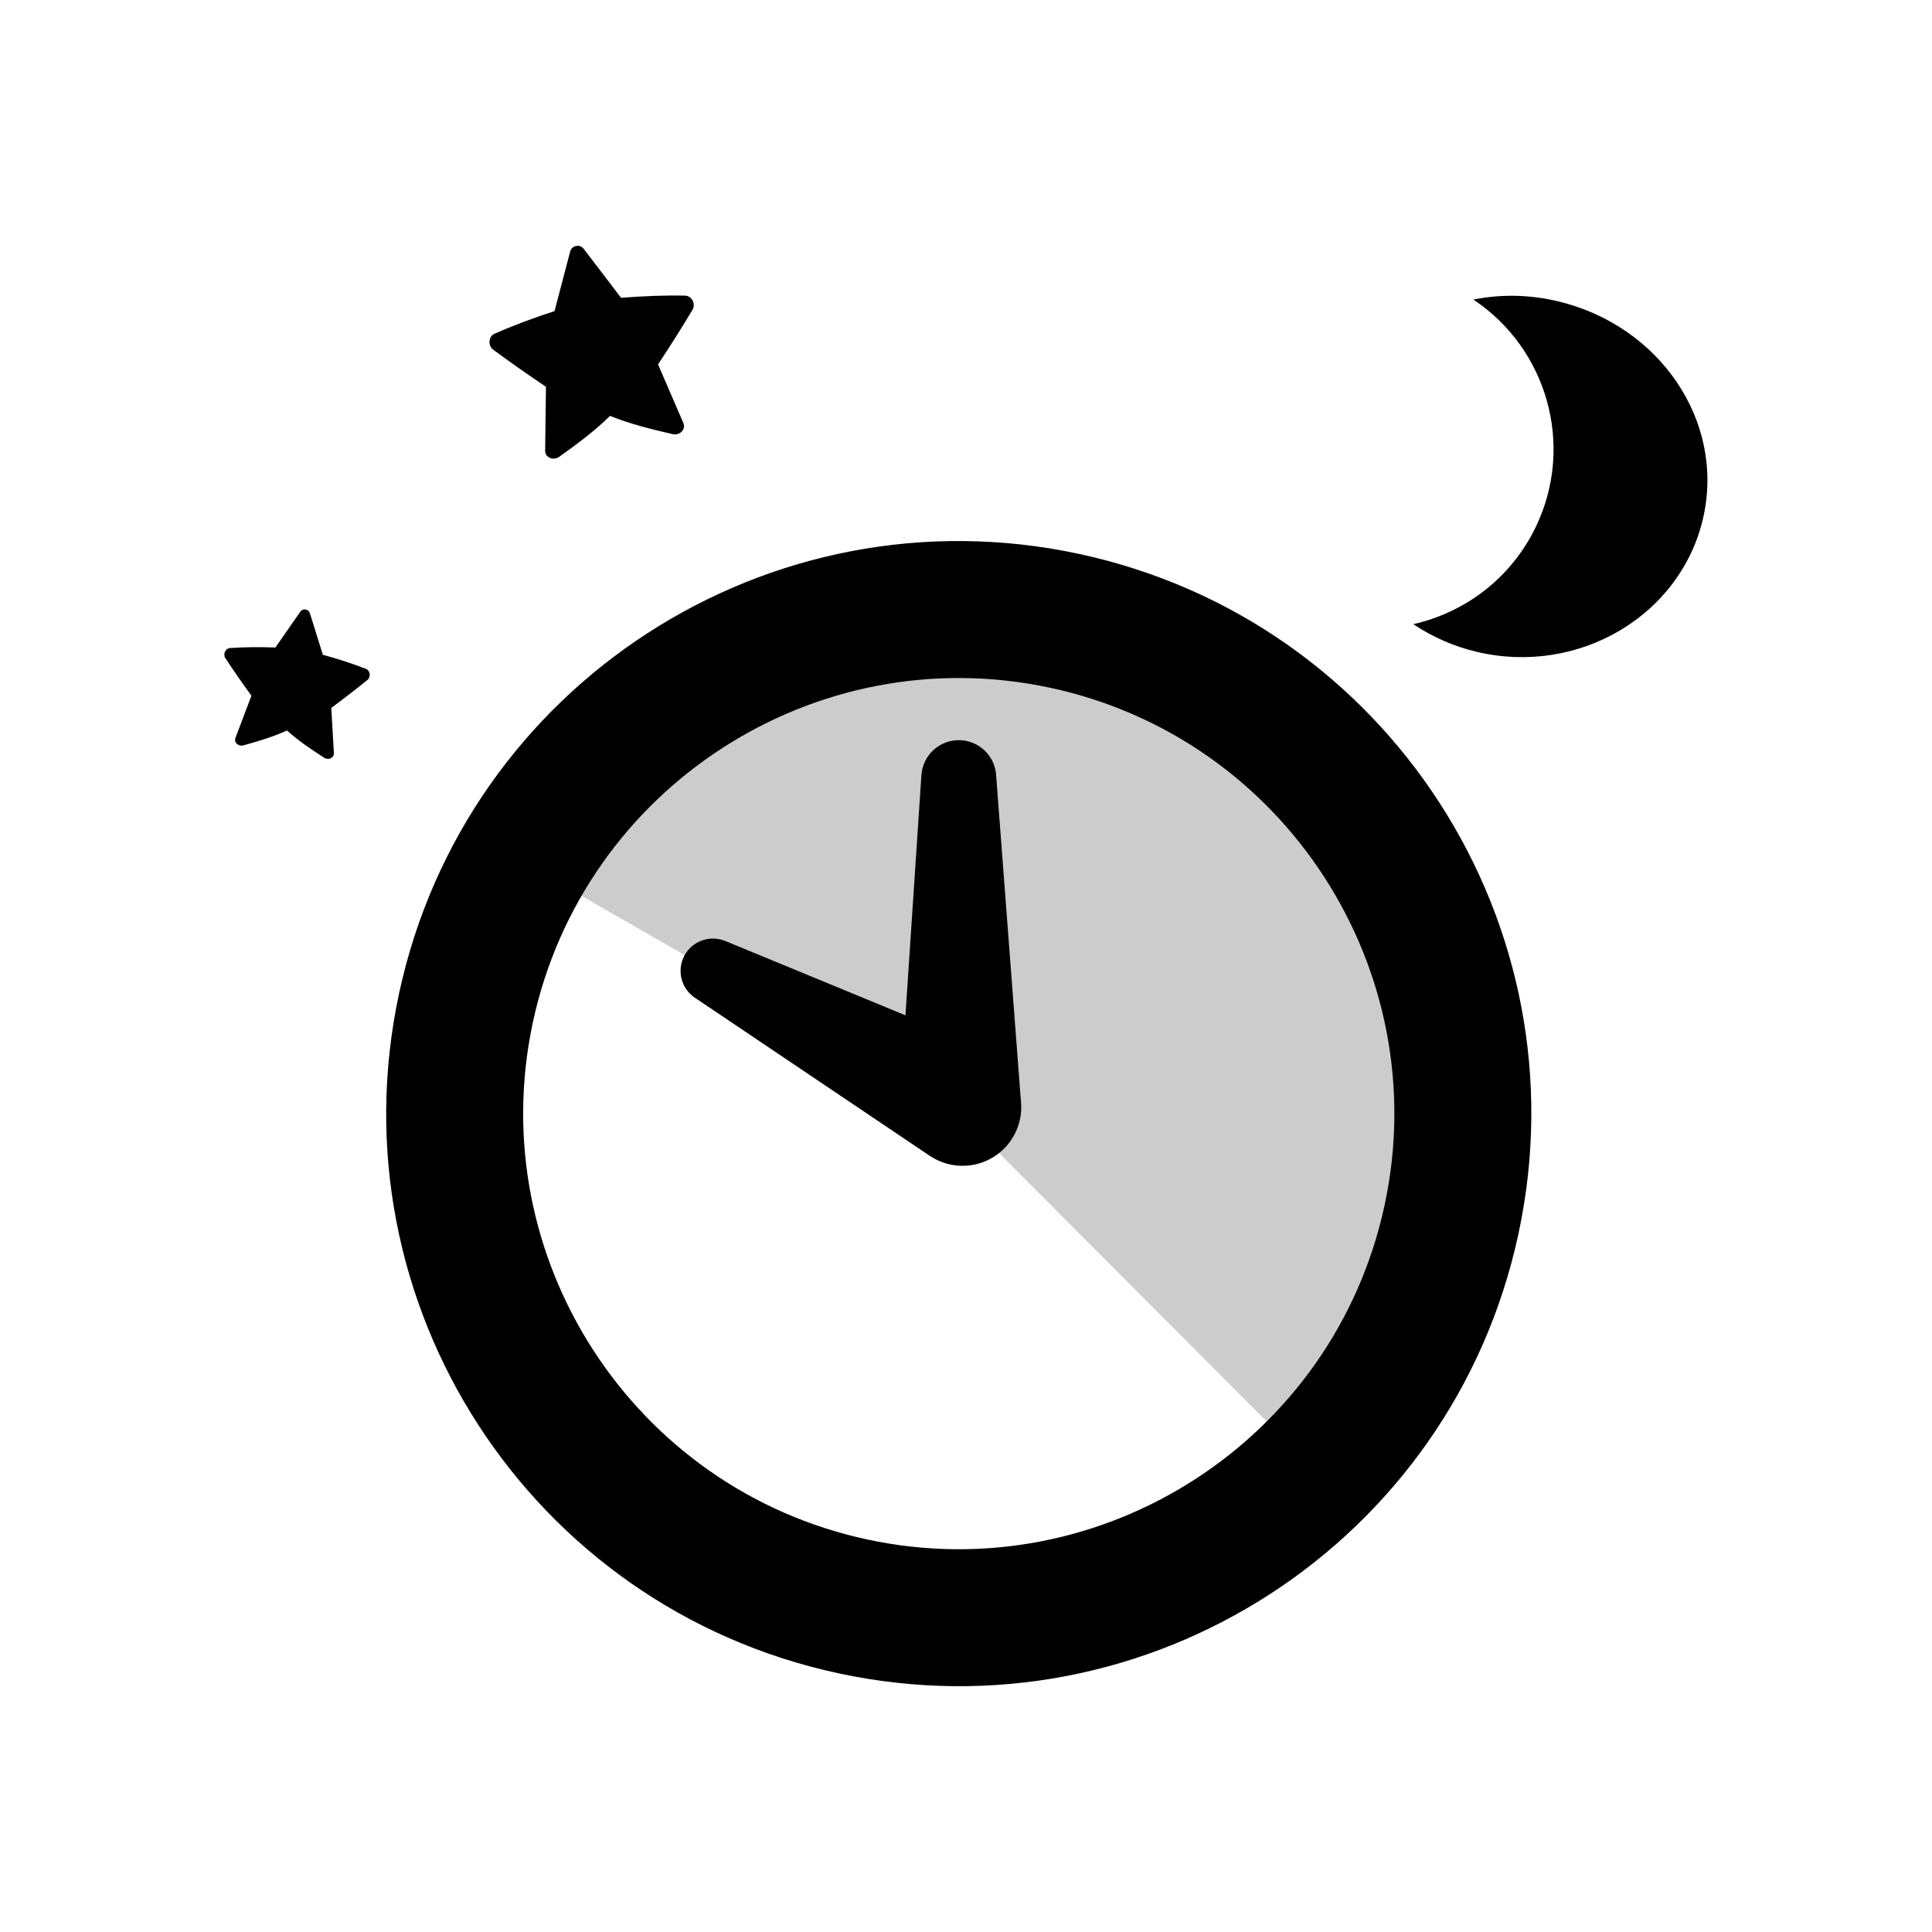
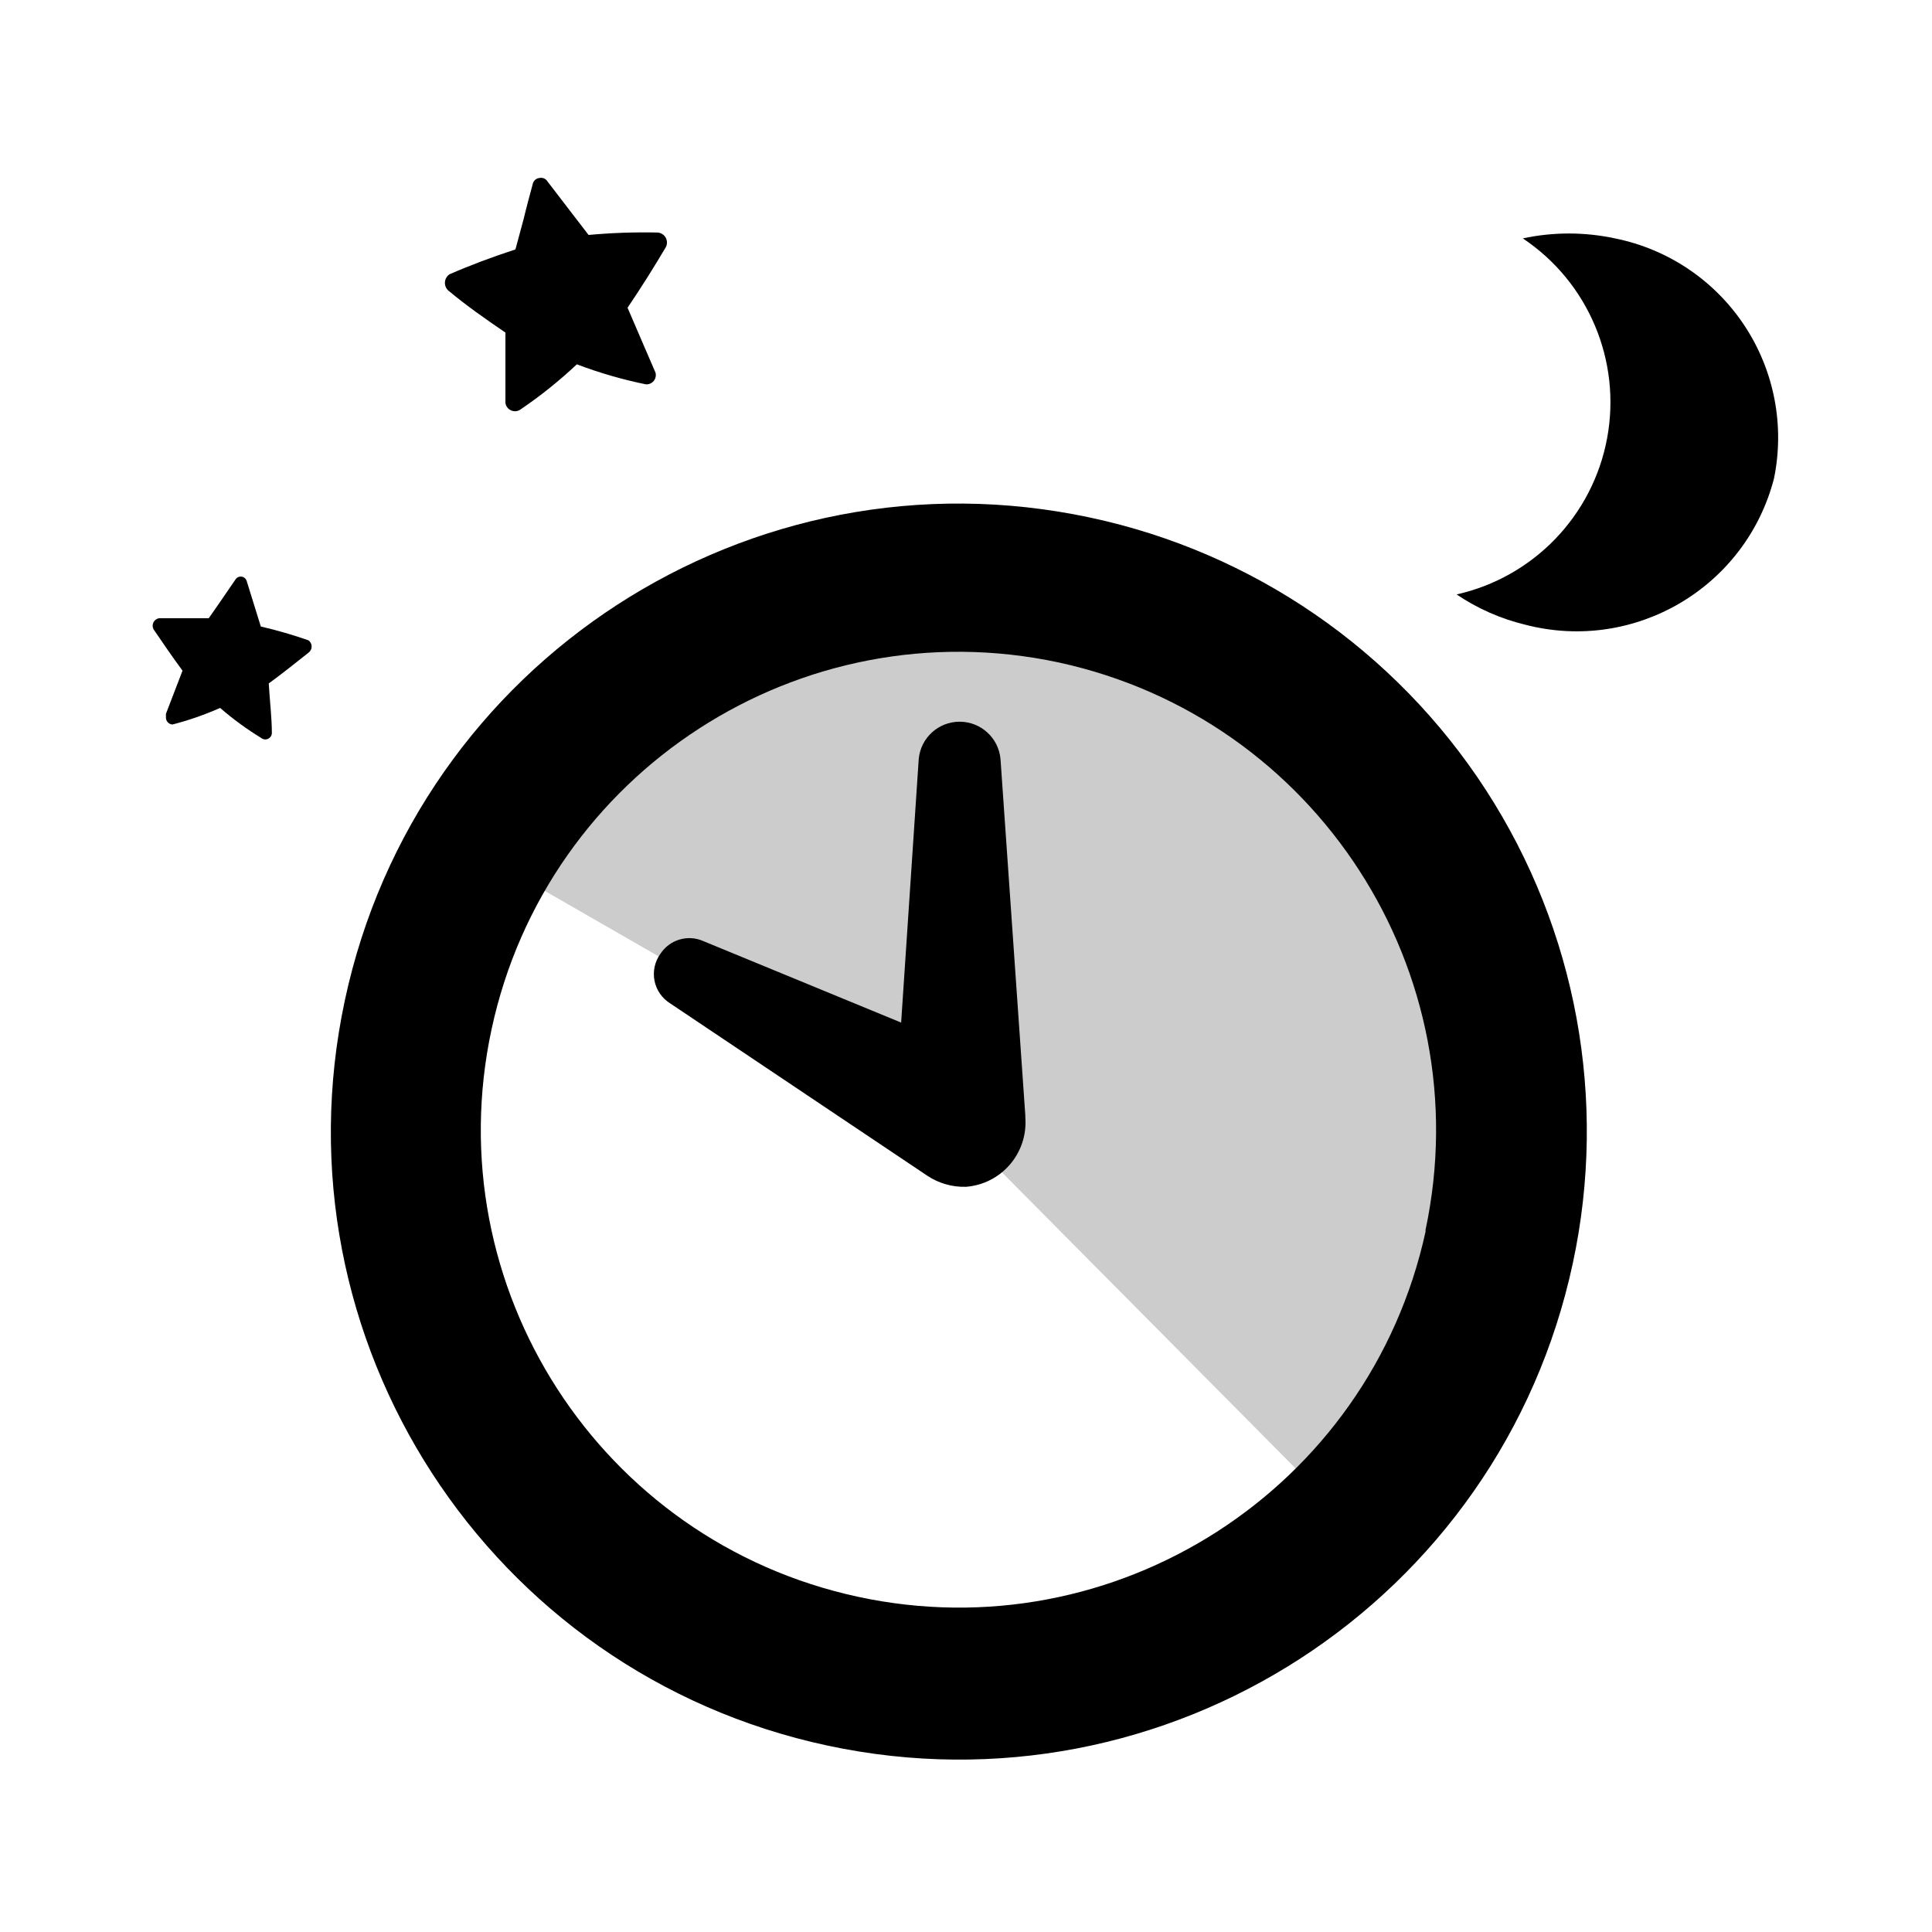
- <svg xmlns="http://www.w3.org/2000/svg" focusable="false" viewBox="0 0 36 36" fill="currentColor">
-   <path d="M21.594 13.407C17.733 11.432 12.887 12.915 10.736 16.635L17.876 20.743L23.689 26.573C24.317 25.973 24.867 25.271 25.265 24.494C27.303 20.51 25.578 15.445 21.594 13.407Z" fill-opacity="0.2" />
-   <path d="M10.173 7.207C10.17 7.473 10.166 7.732 10.163 7.979L10.158 8.407C10.162 8.53 10.317 8.588 10.421 8.511C10.738 8.285 11.081 8.033 11.367 7.749C11.741 7.902 12.155 8.002 12.534 8.089C12.66 8.12 12.78 8.007 12.737 7.891C12.591 7.553 12.43 7.18 12.262 6.79C12.493 6.441 12.719 6.082 12.905 5.77C12.967 5.665 12.892 5.514 12.768 5.509C12.403 5.5 11.971 5.517 11.572 5.549L11.283 5.169C11.146 4.99 11.014 4.817 10.879 4.64C10.842 4.59 10.789 4.572 10.735 4.583C10.68 4.594 10.639 4.631 10.623 4.691C10.572 4.886 10.522 5.078 10.47 5.275L10.333 5.797C9.952 5.92 9.547 6.071 9.214 6.219C9.101 6.271 9.09 6.44 9.187 6.513C9.479 6.729 9.825 6.974 10.173 7.207Z" />
-   <path d="M29.021 5.612C28.483 5.485 27.954 5.482 27.454 5.582C28.822 6.491 29.35 8.291 28.619 9.815C28.157 10.775 27.298 11.413 26.333 11.631C26.685 11.863 27.08 12.043 27.517 12.146C29.421 12.596 31.317 11.466 31.734 9.658C32.151 7.851 30.925 6.061 29.021 5.612Z" />
-   <path d="M6.016 12.201C6.288 12.275 6.579 12.369 6.819 12.463C6.9 12.496 6.914 12.615 6.847 12.669C6.648 12.831 6.411 13.015 6.173 13.191C6.19 13.491 6.207 13.777 6.222 14.037C6.223 14.124 6.116 14.17 6.04 14.119C5.809 13.97 5.558 13.803 5.347 13.611C5.088 13.731 4.8 13.816 4.534 13.889C4.446 13.914 4.358 13.839 4.385 13.756L4.408 13.695C4.494 13.468 4.588 13.221 4.685 12.963C4.511 12.725 4.34 12.478 4.199 12.263C4.151 12.191 4.199 12.082 4.287 12.075C4.545 12.057 4.85 12.055 5.132 12.065L5.308 11.812C5.405 11.673 5.498 11.539 5.593 11.402C5.618 11.365 5.655 11.351 5.693 11.357C5.732 11.363 5.762 11.387 5.775 11.429L6.016 12.201Z" />
-   <path d="M18.561 14.436L18.561 14.443L19.023 20.514L19.026 20.547C19.072 21.149 18.621 21.674 18.018 21.72C17.763 21.74 17.521 21.669 17.325 21.537L12.954 18.595L12.948 18.592C12.672 18.406 12.598 18.031 12.784 17.755C12.947 17.513 13.255 17.427 13.515 17.534L16.872 18.919L17.169 14.443C17.195 14.059 17.528 13.768 17.912 13.793C18.262 13.817 18.535 14.096 18.561 14.436Z" />
-   <path fill-rule="evenodd" clip-rule="evenodd" d="M20.1 10.32C14.34 9.086 8.67 12.755 7.435 18.516C6.201 24.277 9.869 29.947 15.63 31.181C21.391 32.415 27.061 28.747 28.295 22.986C29.53 17.225 25.861 11.555 20.1 10.32ZM25.801 22.451C24.864 26.827 20.541 29.624 16.165 28.687C11.789 27.749 8.992 23.426 9.929 19.05C10.867 14.674 15.19 11.877 19.566 12.815C23.942 13.752 26.739 18.075 25.801 22.451Z" />
+ <svg xmlns="http://www.w3.org/2000/svg" viewBox="0 0 56 56">
+   <g id="avondklok">
+     <path d="M34.14,20.21a14.18,14.18,0,0,0-18.53,5.51l12.18,7,9.92,10a13.37,13.37,0,0,0,2.69-3.55A14.29,14.29,0,0,0,34.14,20.21Z" fill-opacity="0.2" />
+     <path d="M14.65,9.64c0,.45,0,.89,0,1.31v.73a.28.28,0,0,0,.45.18,13.18,13.18,0,0,0,1.62-1.3,12.9,12.9,0,0,0,2,.58A.27.27,0,0,0,19,10.8c-.25-.57-.52-1.21-.81-1.88.4-.59.78-1.2,1.1-1.74a.29.29,0,0,0-.23-.44,17.76,17.76,0,0,0-2,.07l-.5-.65-.69-.9a.22.22,0,0,0-.24-.1.22.22,0,0,0-.19.18c-.09.34-.18.66-.26,1l-.24.89c-.65.21-1.34.47-1.91.72a.3.3,0,0,0,0,.5C13.47,8.82,14.06,9.24,14.65,9.64Z" />
+     <path d="M46.81,6.91a6.35,6.35,0,0,0-2.67,0,5.71,5.71,0,0,1-1.92,10.32,6.12,6.12,0,0,0,2,.88,5.91,5.91,0,0,0,7.2-4.24A5.89,5.89,0,0,0,46.81,6.91Z" />
+     <path d="M7.56,18.16l-.41-1.32a.18.18,0,0,0-.32-.05l-.48.7-.3.43c-.48,0-1,0-1.44,0a.22.22,0,0,0-.16.32c.25.37.54.79.84,1.2l-.48,1.25,0,.1A.2.2,0,0,0,5,21a9,9,0,0,0,1.38-.48,9.06,9.06,0,0,0,1.19.87.19.19,0,0,0,.31-.14c0-.44-.06-.93-.09-1.44.41-.3.81-.62,1.15-.89a.22.22,0,0,0,0-.36A12.94,12.94,0,0,0,7.56,18.16Z" />
+     <path d="M29,22h0a1.19,1.19,0,0,0-2.37,0l-.51,7.64-5.73-2.36a1,1,0,0,0-1.25.37,1,1,0,0,0,.28,1.43h0l7.46,5A1.92,1.92,0,0,0,28,34.4a1.87,1.87,0,0,0,1.72-2v-.06Z" />
+     <path d="M31.59,15a18.2,18.2,0,1,0,14,21.61A18.19,18.19,0,0,0,31.59,15Zm9.73,20.7A13.85,13.85,0,1,1,30.68,19.2,13.88,13.88,0,0,1,41.32,35.65Z" />
+   </g>
</svg>
